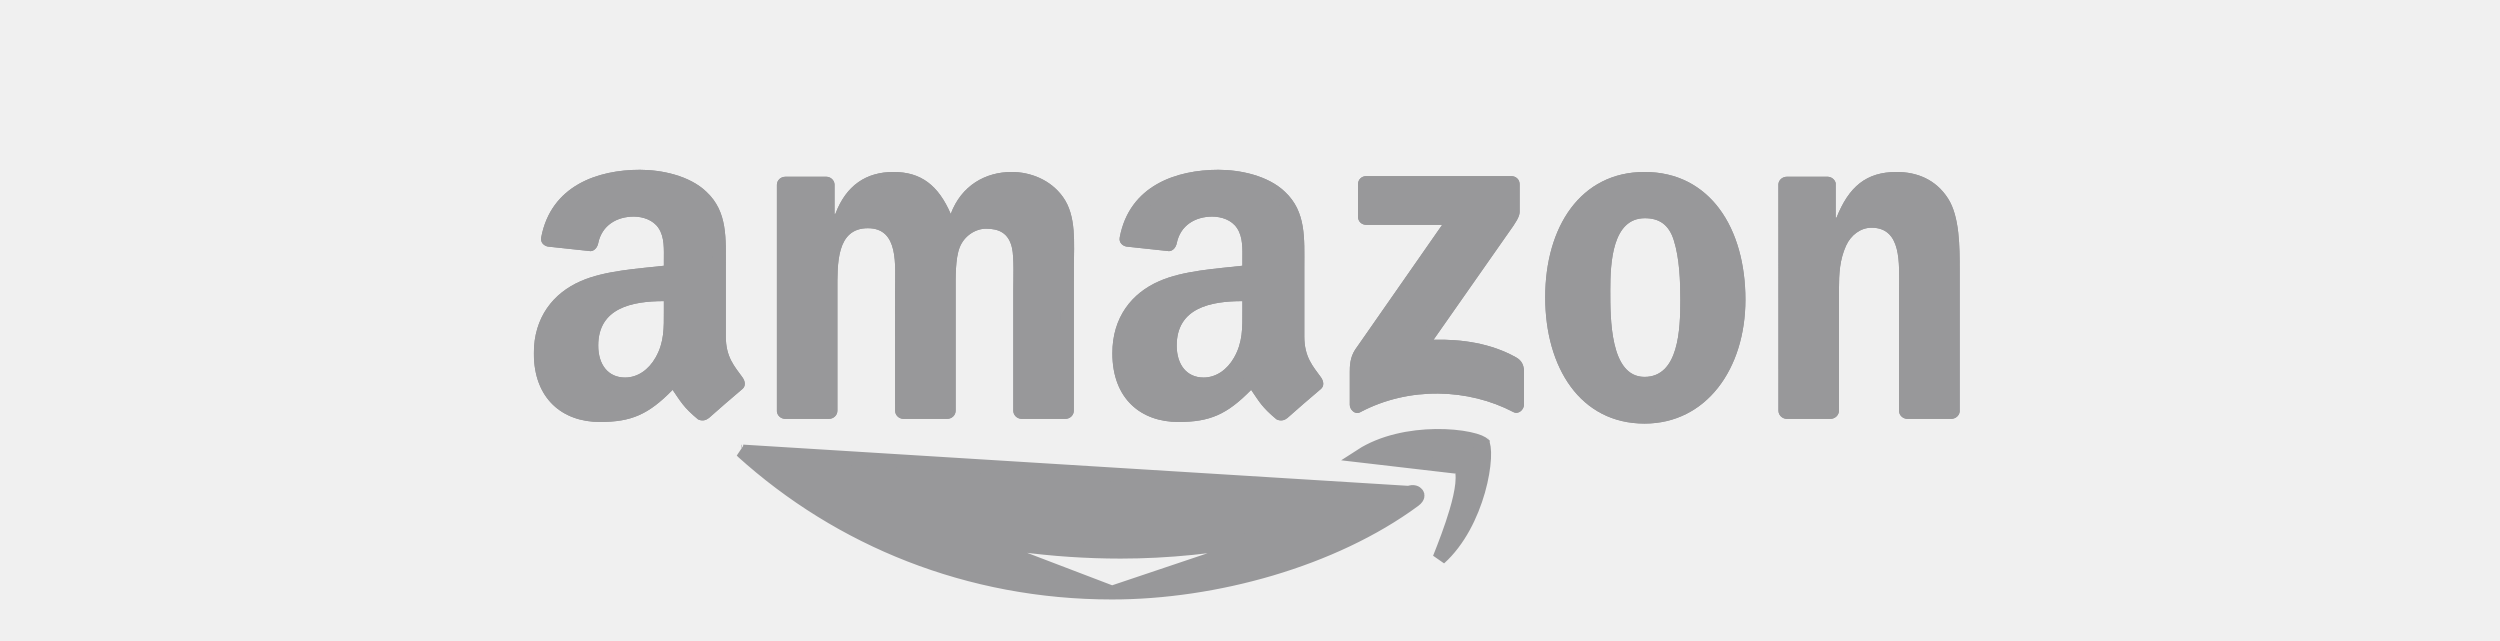
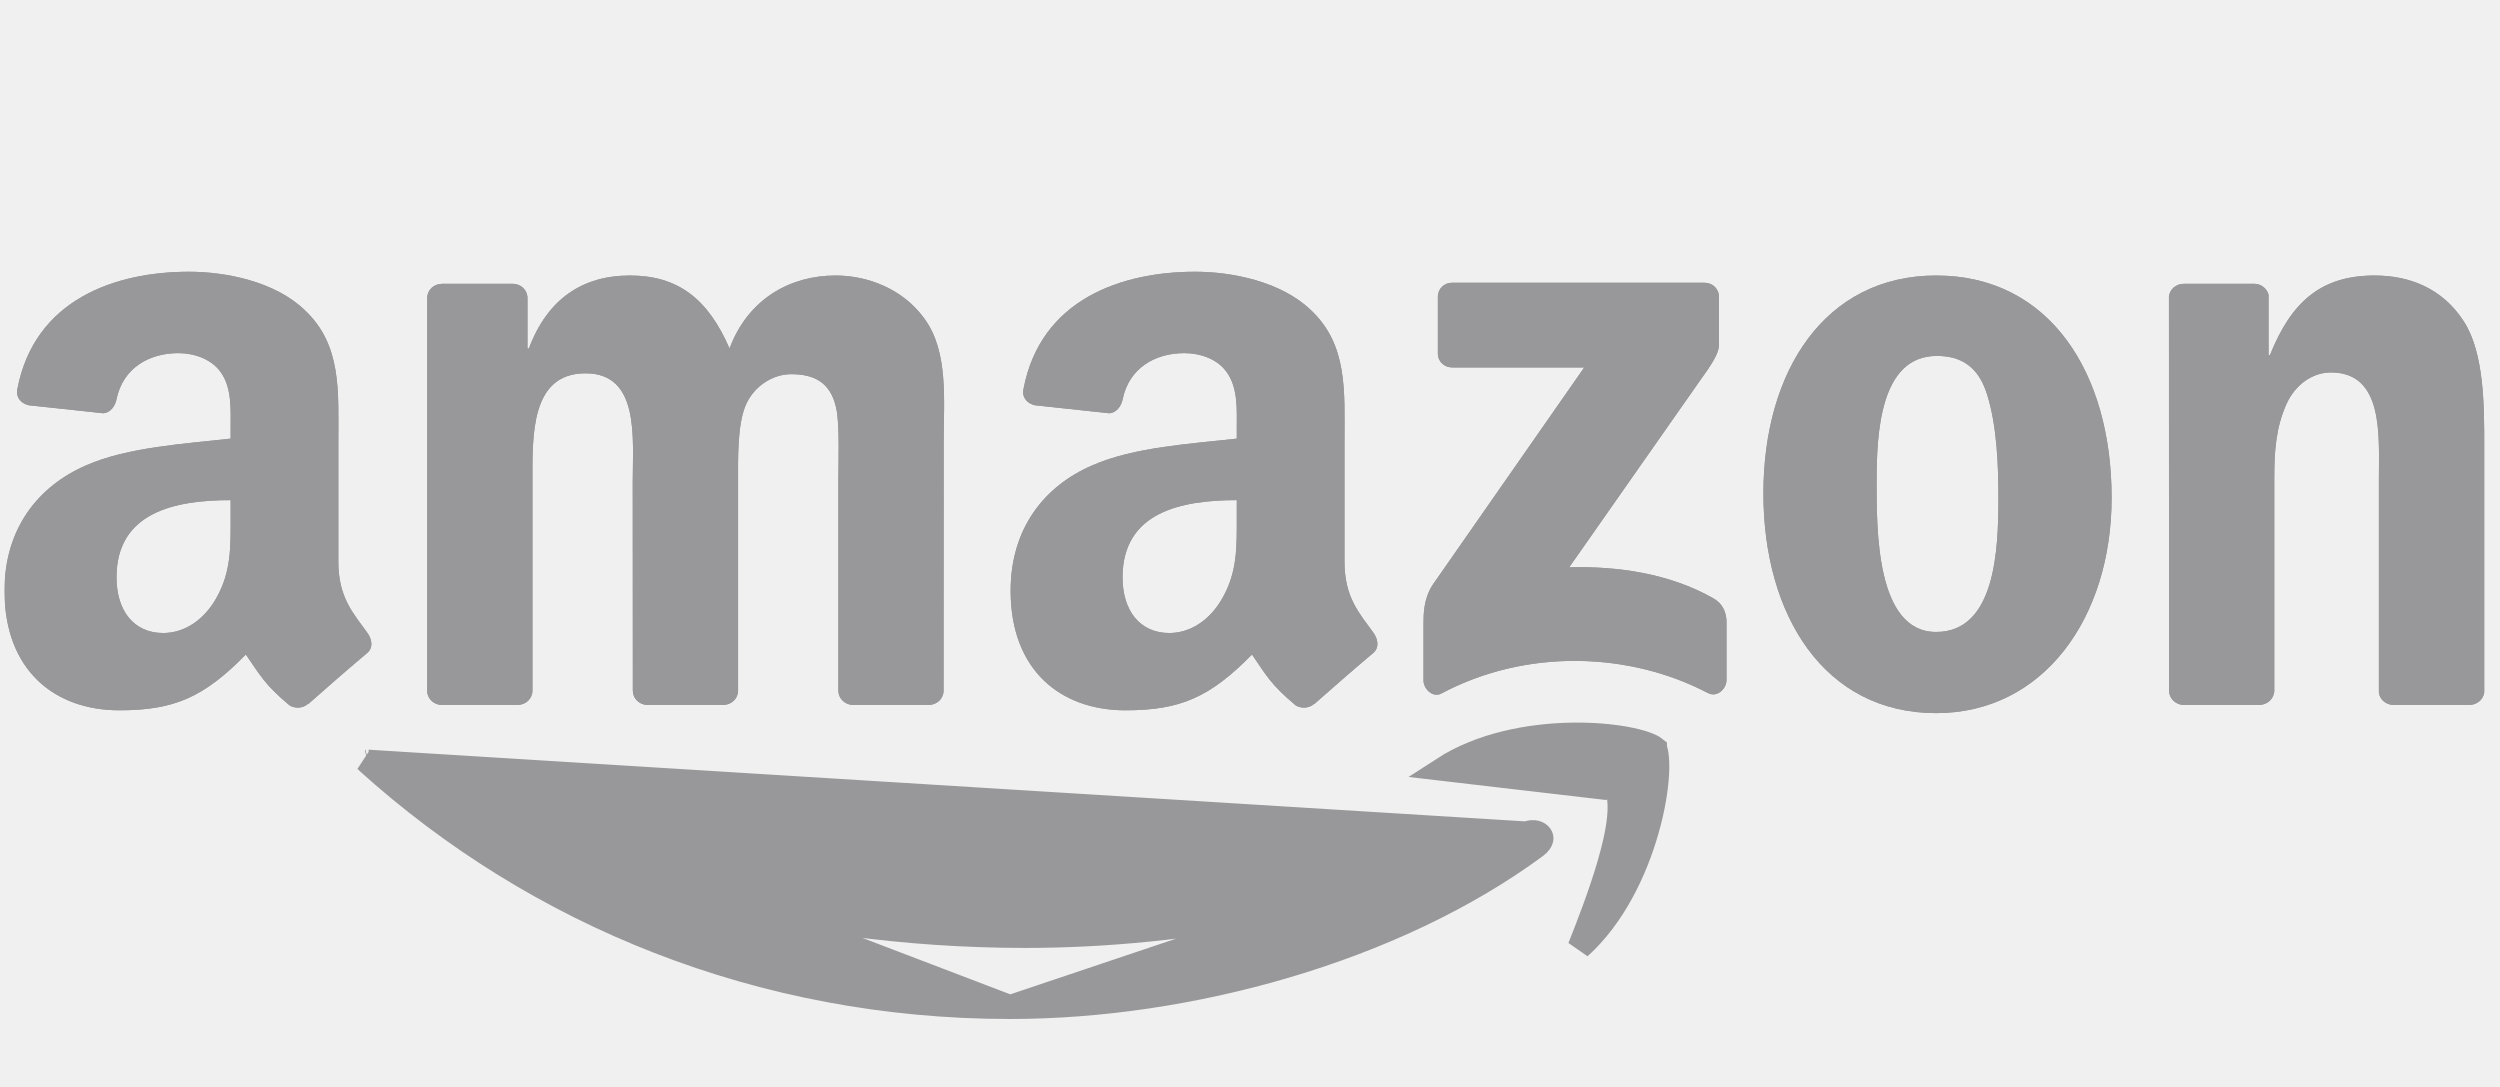
- <svg xmlns="http://www.w3.org/2000/svg" width="160" height="41" viewBox="0 0 160 41" fill="none">
-   <g clip-path="url(#clip0_230_4515)">
-     <g clip-path="url(#clip1_230_4515)">
-       <path d="M47.538 28.894L47.538 28.894C47.515 28.88 47.495 28.871 47.478 28.865C47.487 28.875 47.498 28.887 47.512 28.899L47.538 28.894ZM47.538 28.894L47.54 28.895M47.538 28.894L47.54 28.895M47.54 28.895C54.427 32.902 62.937 35.31 71.726 35.31C77.658 35.31 84.18 34.084 90.178 31.537L90.178 31.537M47.54 28.895L90.178 31.537M90.178 31.537C90.455 31.419 90.636 31.528 90.695 31.614C90.725 31.657 90.735 31.704 90.723 31.755C90.712 31.806 90.668 31.904 90.515 32.018C85.302 35.86 77.713 37.926 71.17 37.926M90.178 31.537L71.17 37.926M71.17 37.926C62.002 37.926 53.753 34.536 47.512 28.899L71.17 37.926ZM87.098 29.164C88.491 28.261 90.301 27.92 91.879 27.898C92.698 27.887 93.436 27.962 93.996 28.08C94.276 28.139 94.502 28.206 94.667 28.274C94.75 28.308 94.811 28.339 94.853 28.366C94.884 28.385 94.898 28.398 94.903 28.402C94.903 28.402 94.903 28.403 94.904 28.403C94.909 28.415 94.941 28.481 94.965 28.644C94.989 28.817 94.998 29.05 94.983 29.334C94.953 29.902 94.834 30.634 94.609 31.424C94.174 32.947 93.365 34.616 92.127 35.73C92.446 34.93 92.887 33.794 93.201 32.724C93.381 32.112 93.525 31.503 93.578 30.981C93.604 30.72 93.61 30.465 93.579 30.235C93.549 30.009 93.48 29.772 93.328 29.579C93.328 29.579 93.328 29.579 93.328 29.578L92.981 29.849L87.098 29.164ZM86.788 29.415C86.788 29.415 86.788 29.414 86.788 29.413L86.788 29.415Z" fill="#98989A" stroke="#98989A" stroke-width="0.88" />
-       <mask id="path-2-inside-1_230_4515" fill="white">
-         <path fill-rule="evenodd" clip-rule="evenodd" d="M86.913 13.87V11.796C86.913 11.482 87.151 11.272 87.437 11.272H96.721C97.019 11.272 97.257 11.486 97.257 11.796V13.572C97.253 13.87 97.003 14.259 96.558 14.875L91.747 21.743C93.535 21.699 95.422 21.965 97.042 22.879C97.408 23.085 97.507 23.387 97.535 23.685V25.898C97.535 26.2 97.201 26.553 96.852 26.37C93.996 24.873 90.202 24.71 87.044 26.386C86.722 26.561 86.385 26.212 86.385 25.91V23.808C86.385 23.471 86.389 22.895 86.726 22.382L92.299 14.39H87.449C87.151 14.39 86.913 14.18 86.913 13.87Z" />
-         <path fill-rule="evenodd" clip-rule="evenodd" d="M53.05 26.807H50.225C49.955 26.788 49.741 26.585 49.721 26.327V11.832C49.721 11.542 49.963 11.312 50.265 11.312H52.898C53.173 11.323 53.391 11.534 53.411 11.796V13.691H53.463C54.15 11.86 55.441 11.006 57.181 11.006C58.948 11.006 60.053 11.86 60.847 13.691C61.53 11.86 63.083 11.006 64.748 11.006C65.931 11.006 67.227 11.494 68.017 12.591C68.911 13.81 68.728 15.582 68.728 17.135L68.724 26.283C68.724 26.573 68.482 26.807 68.18 26.807H65.359C65.078 26.788 64.851 26.561 64.851 26.283V18.601C64.851 17.989 64.907 16.464 64.772 15.884C64.561 14.911 63.929 14.636 63.111 14.636C62.428 14.636 61.713 15.093 61.423 15.824C61.133 16.555 61.161 17.779 61.161 18.601V26.283C61.161 26.573 60.919 26.807 60.617 26.807H57.796C57.51 26.788 57.288 26.561 57.288 26.283L57.284 18.601C57.284 16.984 57.55 14.605 55.544 14.605C53.514 14.605 53.594 16.924 53.594 18.601V26.283C53.594 26.573 53.351 26.807 53.05 26.807Z" />
-         <path fill-rule="evenodd" clip-rule="evenodd" d="M105.249 11.006C109.44 11.006 111.708 14.605 111.708 19.181C111.708 23.602 109.201 27.109 105.249 27.109C101.134 27.109 98.893 23.51 98.893 19.026C98.893 14.513 101.161 11.006 105.249 11.006ZM105.273 13.965C103.191 13.965 103.06 16.801 103.06 18.569C103.06 20.341 103.032 24.122 105.249 24.122C107.438 24.122 107.541 21.072 107.541 19.212C107.541 17.989 107.489 16.527 107.12 15.367C106.802 14.358 106.17 13.965 105.273 13.965Z" />
-         <path fill-rule="evenodd" clip-rule="evenodd" d="M117.142 26.807H114.33C114.048 26.788 113.821 26.561 113.821 26.283L113.817 11.784C113.841 11.518 114.075 11.312 114.361 11.312H116.979C117.225 11.323 117.428 11.49 117.484 11.717V13.933H117.535C118.326 11.951 119.434 11.006 121.384 11.006C122.651 11.006 123.887 11.463 124.681 12.714C125.42 13.874 125.42 15.824 125.42 17.226V26.351C125.388 26.605 125.154 26.807 124.876 26.807H122.044C121.786 26.788 121.571 26.597 121.543 26.351V18.478C121.543 16.893 121.726 14.573 119.776 14.573C119.088 14.573 118.457 15.034 118.143 15.733C117.746 16.619 117.694 17.5 117.694 18.478V26.283C117.69 26.573 117.444 26.807 117.142 26.807Z" />
-         <path fill-rule="evenodd" clip-rule="evenodd" d="M79.513 19.884C79.513 20.984 79.54 21.902 78.984 22.879C78.535 23.673 77.82 24.162 77.03 24.162C75.946 24.162 75.31 23.336 75.31 22.116C75.31 19.709 77.467 19.272 79.513 19.272V19.884ZM82.361 26.768C82.174 26.934 81.904 26.946 81.694 26.835C80.756 26.057 80.585 25.695 80.073 24.952C78.524 26.533 77.423 27.006 75.417 27.006C73.038 27.006 71.191 25.54 71.191 22.605C71.191 20.313 72.43 18.752 74.202 17.989C75.735 17.314 77.876 17.195 79.513 17.008V16.642C79.513 15.971 79.564 15.177 79.167 14.597C78.826 14.076 78.166 13.862 77.582 13.862C76.506 13.862 75.548 14.414 75.314 15.558C75.266 15.812 75.08 16.062 74.822 16.074L72.085 15.78C71.854 15.729 71.596 15.542 71.663 15.188C72.291 11.868 75.294 10.867 77.979 10.867C79.354 10.867 81.149 11.232 82.234 12.273C83.608 13.556 83.477 15.268 83.477 17.131V21.532C83.477 22.855 84.025 23.435 84.542 24.15C84.72 24.404 84.76 24.71 84.53 24.901C83.954 25.381 82.929 26.275 82.365 26.776L82.361 26.768Z" />
-         <path fill-rule="evenodd" clip-rule="evenodd" d="M42.487 19.884C42.487 20.984 42.515 21.902 41.959 22.879C41.51 23.673 40.799 24.162 40.005 24.162C38.92 24.162 38.288 23.336 38.288 22.116C38.288 19.709 40.445 19.272 42.487 19.272V19.884ZM45.335 26.768C45.149 26.934 44.879 26.946 44.668 26.835C43.73 26.057 43.564 25.695 43.047 24.952C41.498 26.533 40.402 27.006 38.392 27.006C36.016 27.006 34.165 25.54 34.165 22.605C34.165 20.313 35.409 18.752 37.176 17.989C38.709 17.314 40.851 17.195 42.487 17.008V16.642C42.487 15.971 42.539 15.177 42.146 14.597C41.8 14.076 41.141 13.862 40.561 13.862C39.484 13.862 38.523 14.414 38.288 15.558C38.241 15.812 38.054 16.062 37.8 16.074L35.059 15.78C34.829 15.729 34.574 15.542 34.638 15.188C35.27 11.868 38.269 10.867 40.954 10.867C42.328 10.867 44.124 11.232 45.208 12.273C46.583 13.556 46.452 15.268 46.452 17.131V21.532C46.452 22.855 47 23.435 47.516 24.15C47.699 24.404 47.739 24.71 47.508 24.901C46.932 25.381 45.907 26.275 45.343 26.776L45.335 26.768Z" />
-       </mask>
-       <path fill-rule="evenodd" clip-rule="evenodd" d="M86.913 13.87V11.796C86.913 11.482 87.151 11.272 87.437 11.272H96.721C97.019 11.272 97.257 11.486 97.257 11.796V13.572C97.253 13.87 97.003 14.259 96.558 14.875L91.747 21.743C93.535 21.699 95.422 21.965 97.042 22.879C97.408 23.085 97.507 23.387 97.535 23.685V25.898C97.535 26.2 97.201 26.553 96.852 26.37C93.996 24.873 90.202 24.71 87.044 26.386C86.722 26.561 86.385 26.212 86.385 25.91V23.808C86.385 23.471 86.389 22.895 86.726 22.382L92.299 14.39H87.449C87.151 14.39 86.913 14.18 86.913 13.87Z" fill="#98989A" />
-       <path fill-rule="evenodd" clip-rule="evenodd" d="M53.05 26.807H50.225C49.955 26.788 49.741 26.585 49.721 26.327V11.832C49.721 11.542 49.963 11.312 50.265 11.312H52.898C53.173 11.323 53.391 11.534 53.411 11.796V13.691H53.463C54.15 11.86 55.441 11.006 57.181 11.006C58.948 11.006 60.053 11.86 60.847 13.691C61.53 11.86 63.083 11.006 64.748 11.006C65.931 11.006 67.227 11.494 68.017 12.591C68.911 13.81 68.728 15.582 68.728 17.135L68.724 26.283C68.724 26.573 68.482 26.807 68.18 26.807H65.359C65.078 26.788 64.851 26.561 64.851 26.283V18.601C64.851 17.989 64.907 16.464 64.772 15.884C64.561 14.911 63.929 14.636 63.111 14.636C62.428 14.636 61.713 15.093 61.423 15.824C61.133 16.555 61.161 17.779 61.161 18.601V26.283C61.161 26.573 60.919 26.807 60.617 26.807H57.796C57.51 26.788 57.288 26.561 57.288 26.283L57.284 18.601C57.284 16.984 57.55 14.605 55.544 14.605C53.514 14.605 53.594 16.924 53.594 18.601V26.283C53.594 26.573 53.351 26.807 53.05 26.807Z" fill="#98989A" />
-       <path fill-rule="evenodd" clip-rule="evenodd" d="M105.249 11.006C109.44 11.006 111.708 14.605 111.708 19.181C111.708 23.602 109.201 27.109 105.249 27.109C101.134 27.109 98.893 23.51 98.893 19.026C98.893 14.513 101.161 11.006 105.249 11.006ZM105.273 13.965C103.191 13.965 103.06 16.801 103.06 18.569C103.06 20.341 103.032 24.122 105.249 24.122C107.438 24.122 107.541 21.072 107.541 19.212C107.541 17.989 107.489 16.527 107.12 15.367C106.802 14.358 106.17 13.965 105.273 13.965Z" fill="#98989A" />
-       <path fill-rule="evenodd" clip-rule="evenodd" d="M117.142 26.807H114.33C114.048 26.788 113.821 26.561 113.821 26.283L113.817 11.784C113.841 11.518 114.075 11.312 114.361 11.312H116.979C117.225 11.323 117.428 11.49 117.484 11.717V13.933H117.535C118.326 11.951 119.434 11.006 121.384 11.006C122.651 11.006 123.887 11.463 124.681 12.714C125.42 13.874 125.42 15.824 125.42 17.226V26.351C125.388 26.605 125.154 26.807 124.876 26.807H122.044C121.786 26.788 121.571 26.597 121.543 26.351V18.478C121.543 16.893 121.726 14.573 119.776 14.573C119.088 14.573 118.457 15.034 118.143 15.733C117.746 16.619 117.694 17.5 117.694 18.478V26.283C117.69 26.573 117.444 26.807 117.142 26.807Z" fill="#98989A" />
-       <path fill-rule="evenodd" clip-rule="evenodd" d="M79.513 19.884C79.513 20.984 79.54 21.902 78.984 22.879C78.535 23.673 77.82 24.162 77.03 24.162C75.946 24.162 75.31 23.336 75.31 22.116C75.31 19.709 77.467 19.272 79.513 19.272V19.884ZM82.361 26.768C82.174 26.934 81.904 26.946 81.694 26.835C80.756 26.057 80.585 25.695 80.073 24.952C78.524 26.533 77.423 27.006 75.417 27.006C73.038 27.006 71.191 25.54 71.191 22.605C71.191 20.313 72.43 18.752 74.202 17.989C75.735 17.314 77.876 17.195 79.513 17.008V16.642C79.513 15.971 79.564 15.177 79.167 14.597C78.826 14.076 78.166 13.862 77.582 13.862C76.506 13.862 75.548 14.414 75.314 15.558C75.266 15.812 75.08 16.062 74.822 16.074L72.085 15.78C71.854 15.729 71.596 15.542 71.663 15.188C72.291 11.868 75.294 10.867 77.979 10.867C79.354 10.867 81.149 11.232 82.234 12.273C83.608 13.556 83.477 15.268 83.477 17.131V21.532C83.477 22.855 84.025 23.435 84.542 24.15C84.72 24.404 84.76 24.71 84.53 24.901C83.954 25.381 82.929 26.275 82.365 26.776L82.361 26.768Z" fill="#98989A" />
-       <path fill-rule="evenodd" clip-rule="evenodd" d="M42.487 19.884C42.487 20.984 42.515 21.902 41.959 22.879C41.51 23.673 40.799 24.162 40.005 24.162C38.92 24.162 38.288 23.336 38.288 22.116C38.288 19.709 40.445 19.272 42.487 19.272V19.884ZM45.335 26.768C45.149 26.934 44.879 26.946 44.668 26.835C43.73 26.057 43.564 25.695 43.047 24.952C41.498 26.533 40.402 27.006 38.392 27.006C36.016 27.006 34.165 25.54 34.165 22.605C34.165 20.313 35.409 18.752 37.176 17.989C38.709 17.314 40.851 17.195 42.487 17.008V16.642C42.487 15.971 42.539 15.177 42.146 14.597C41.8 14.076 41.141 13.862 40.561 13.862C39.484 13.862 38.523 14.414 38.288 15.558C38.241 15.812 38.054 16.062 37.8 16.074L35.059 15.78C34.829 15.729 34.574 15.542 34.638 15.188C35.27 11.868 38.269 10.867 40.954 10.867C42.328 10.867 44.124 11.232 45.208 12.273C46.583 13.556 46.452 15.268 46.452 17.131V21.532C46.452 22.855 47 23.435 47.516 24.15C47.699 24.404 47.739 24.71 47.508 24.901C46.932 25.381 45.907 26.275 45.343 26.776L45.335 26.768Z" fill="#98989A" />
-       <path fill-rule="evenodd" clip-rule="evenodd" d="M86.913 13.87V11.796C86.913 11.482 87.151 11.272 87.437 11.272H96.721C97.019 11.272 97.257 11.486 97.257 11.796V13.572C97.253 13.87 97.003 14.259 96.558 14.875L91.747 21.743C93.535 21.699 95.422 21.965 97.042 22.879C97.408 23.085 97.507 23.387 97.535 23.685V25.898C97.535 26.2 97.201 26.553 96.852 26.37C93.996 24.873 90.202 24.71 87.044 26.386C86.722 26.561 86.385 26.212 86.385 25.91V23.808C86.385 23.471 86.389 22.895 86.726 22.382L92.299 14.39H87.449C87.151 14.39 86.913 14.18 86.913 13.87Z" stroke="#98989A" stroke-width="1.76" mask="url(#path-2-inside-1_230_4515)" />
-       <path fill-rule="evenodd" clip-rule="evenodd" d="M53.05 26.807H50.225C49.955 26.788 49.741 26.585 49.721 26.327V11.832C49.721 11.542 49.963 11.312 50.265 11.312H52.898C53.173 11.323 53.391 11.534 53.411 11.796V13.691H53.463C54.15 11.86 55.441 11.006 57.181 11.006C58.948 11.006 60.053 11.86 60.847 13.691C61.53 11.86 63.083 11.006 64.748 11.006C65.931 11.006 67.227 11.494 68.017 12.591C68.911 13.81 68.728 15.582 68.728 17.135L68.724 26.283C68.724 26.573 68.482 26.807 68.18 26.807H65.359C65.078 26.788 64.851 26.561 64.851 26.283V18.601C64.851 17.989 64.907 16.464 64.772 15.884C64.561 14.911 63.929 14.636 63.111 14.636C62.428 14.636 61.713 15.093 61.423 15.824C61.133 16.555 61.161 17.779 61.161 18.601V26.283C61.161 26.573 60.919 26.807 60.617 26.807H57.796C57.51 26.788 57.288 26.561 57.288 26.283L57.284 18.601C57.284 16.984 57.55 14.605 55.544 14.605C53.514 14.605 53.594 16.924 53.594 18.601V26.283C53.594 26.573 53.351 26.807 53.05 26.807Z" stroke="#98989A" stroke-width="1.76" mask="url(#path-2-inside-1_230_4515)" />
-       <path fill-rule="evenodd" clip-rule="evenodd" d="M105.249 11.006C109.44 11.006 111.708 14.605 111.708 19.181C111.708 23.602 109.201 27.109 105.249 27.109C101.134 27.109 98.893 23.51 98.893 19.026C98.893 14.513 101.161 11.006 105.249 11.006ZM105.273 13.965C103.191 13.965 103.06 16.801 103.06 18.569C103.06 20.341 103.032 24.122 105.249 24.122C107.438 24.122 107.541 21.072 107.541 19.212C107.541 17.989 107.489 16.527 107.12 15.367C106.802 14.358 106.17 13.965 105.273 13.965Z" stroke="#98989A" stroke-width="1.76" mask="url(#path-2-inside-1_230_4515)" />
-       <path fill-rule="evenodd" clip-rule="evenodd" d="M117.142 26.807H114.33C114.048 26.788 113.821 26.561 113.821 26.283L113.817 11.784C113.841 11.518 114.075 11.312 114.361 11.312H116.979C117.225 11.323 117.428 11.49 117.484 11.717V13.933H117.535C118.326 11.951 119.434 11.006 121.384 11.006C122.651 11.006 123.887 11.463 124.681 12.714C125.42 13.874 125.42 15.824 125.42 17.226V26.351C125.388 26.605 125.154 26.807 124.876 26.807H122.044C121.786 26.788 121.571 26.597 121.543 26.351V18.478C121.543 16.893 121.726 14.573 119.776 14.573C119.088 14.573 118.457 15.034 118.143 15.733C117.746 16.619 117.694 17.5 117.694 18.478V26.283C117.69 26.573 117.444 26.807 117.142 26.807Z" stroke="#98989A" stroke-width="1.76" mask="url(#path-2-inside-1_230_4515)" />
-       <path fill-rule="evenodd" clip-rule="evenodd" d="M79.513 19.884C79.513 20.984 79.54 21.902 78.984 22.879C78.535 23.673 77.82 24.162 77.03 24.162C75.946 24.162 75.31 23.336 75.31 22.116C75.31 19.709 77.467 19.272 79.513 19.272V19.884ZM82.361 26.768C82.174 26.934 81.904 26.946 81.694 26.835C80.756 26.057 80.585 25.695 80.073 24.952C78.524 26.533 77.423 27.006 75.417 27.006C73.038 27.006 71.191 25.54 71.191 22.605C71.191 20.313 72.43 18.752 74.202 17.989C75.735 17.314 77.876 17.195 79.513 17.008V16.642C79.513 15.971 79.564 15.177 79.167 14.597C78.826 14.076 78.166 13.862 77.582 13.862C76.506 13.862 75.548 14.414 75.314 15.558C75.266 15.812 75.08 16.062 74.822 16.074L72.085 15.78C71.854 15.729 71.596 15.542 71.663 15.188C72.291 11.868 75.294 10.867 77.979 10.867C79.354 10.867 81.149 11.232 82.234 12.273C83.608 13.556 83.477 15.268 83.477 17.131V21.532C83.477 22.855 84.025 23.435 84.542 24.15C84.72 24.404 84.76 24.71 84.53 24.901C83.954 25.381 82.929 26.275 82.365 26.776L82.361 26.768Z" stroke="#98989A" stroke-width="1.76" mask="url(#path-2-inside-1_230_4515)" />
-       <path fill-rule="evenodd" clip-rule="evenodd" d="M42.487 19.884C42.487 20.984 42.515 21.902 41.959 22.879C41.51 23.673 40.799 24.162 40.005 24.162C38.92 24.162 38.288 23.336 38.288 22.116C38.288 19.709 40.445 19.272 42.487 19.272V19.884ZM45.335 26.768C45.149 26.934 44.879 26.946 44.668 26.835C43.73 26.057 43.564 25.695 43.047 24.952C41.498 26.533 40.402 27.006 38.392 27.006C36.016 27.006 34.165 25.54 34.165 22.605C34.165 20.313 35.409 18.752 37.176 17.989C38.709 17.314 40.851 17.195 42.487 17.008V16.642C42.487 15.971 42.539 15.177 42.146 14.597C41.8 14.076 41.141 13.862 40.561 13.862C39.484 13.862 38.523 14.414 38.288 15.558C38.241 15.812 38.054 16.062 37.8 16.074L35.059 15.78C34.829 15.729 34.574 15.542 34.638 15.188C35.27 11.868 38.269 10.867 40.954 10.867C42.328 10.867 44.124 11.232 45.208 12.273C46.583 13.556 46.452 15.268 46.452 17.131V21.532C46.452 22.855 47 23.435 47.516 24.15C47.699 24.404 47.739 24.71 47.508 24.901C46.932 25.381 45.907 26.275 45.343 26.776L45.335 26.768Z" stroke="#98989A" stroke-width="1.76" mask="url(#path-2-inside-1_230_4515)" />
-     </g>
+ <svg xmlns="http://www.w3.org/2000/svg" width="92" height="40" viewBox="0 0 92 40" fill="none">
+   <g clip-path="url(#clip0_230_4516)">
+     <path d="M13.539 28.027L13.539 28.027C13.515 28.014 13.495 28.004 13.478 27.998C13.487 28.008 13.498 28.02 13.512 28.032L13.539 28.027ZM13.539 28.027L13.54 28.028M13.539 28.027L13.54 28.028M13.54 28.028C20.427 32.036 28.937 34.444 37.726 34.444C43.658 34.444 50.179 33.217 56.178 30.671L56.178 30.671M13.54 28.028L56.178 30.671M56.178 30.671C56.455 30.553 56.636 30.662 56.695 30.748C56.725 30.791 56.735 30.837 56.723 30.888C56.712 30.94 56.668 31.038 56.515 31.151C51.302 34.993 43.712 37.059 37.17 37.059M56.178 30.671L37.17 37.059M37.17 37.059C28.002 37.059 19.753 33.669 13.512 28.032L37.17 37.059ZM53.098 28.297C54.491 27.394 56.301 27.053 57.879 27.032C58.698 27.02 59.436 27.096 59.995 27.213C60.276 27.272 60.502 27.339 60.667 27.407C60.75 27.441 60.811 27.473 60.853 27.499C60.884 27.518 60.898 27.531 60.903 27.535C60.903 27.536 60.904 27.536 60.904 27.537C60.91 27.549 60.941 27.614 60.965 27.777C60.989 27.95 60.998 28.183 60.983 28.468C60.953 29.035 60.834 29.767 60.608 30.557C60.174 32.08 59.365 33.749 58.127 34.864C58.446 34.063 58.887 32.927 59.201 31.857C59.381 31.245 59.525 30.636 59.578 30.114C59.604 29.853 59.61 29.599 59.579 29.369C59.549 29.142 59.48 28.906 59.328 28.712C59.328 28.712 59.328 28.712 59.328 28.712L58.981 28.983L53.098 28.297ZM52.788 28.548C52.788 28.548 52.788 28.547 52.788 28.547L52.788 28.548Z" fill="#98989A" stroke="#98989A" stroke-width="0.88" />
+     <mask id="path-2-inside-1_230_4516" fill="white">
+       <path fill-rule="evenodd" clip-rule="evenodd" d="M52.913 13.003V10.93C52.913 10.616 53.151 10.405 53.437 10.405H62.721C63.019 10.405 63.257 10.62 63.257 10.93V12.705C63.253 13.003 63.003 13.392 62.558 14.008L57.747 20.876C59.535 20.832 61.422 21.099 63.042 22.012C63.408 22.219 63.507 22.521 63.535 22.819V25.031C63.535 25.333 63.201 25.686 62.852 25.504C59.996 24.006 56.202 23.843 53.044 25.52C52.722 25.694 52.385 25.345 52.385 25.043V22.942C52.385 22.604 52.389 22.028 52.726 21.516L58.299 13.523H53.449C53.151 13.523 52.913 13.313 52.913 13.003Z" />
+       <path fill-rule="evenodd" clip-rule="evenodd" d="M19.049 25.941H16.225C15.955 25.921 15.741 25.718 15.721 25.46V10.965C15.721 10.675 15.963 10.445 16.265 10.445H18.898C19.173 10.457 19.391 10.667 19.411 10.93V12.824H19.463C20.15 10.993 21.441 10.139 23.181 10.139C24.948 10.139 26.053 10.993 26.847 12.824C27.53 10.993 29.083 10.139 30.748 10.139C31.931 10.139 33.227 10.628 34.017 11.724C34.911 12.944 34.728 14.715 34.728 16.268L34.724 25.416C34.724 25.706 34.482 25.941 34.18 25.941H31.36C31.078 25.921 30.851 25.694 30.851 25.416V17.734C30.851 17.122 30.907 15.597 30.772 15.017C30.561 14.044 29.93 13.77 29.111 13.77C28.428 13.77 27.713 14.226 27.423 14.957C27.133 15.688 27.161 16.912 27.161 17.734V25.416C27.161 25.706 26.919 25.941 26.617 25.941H23.796C23.51 25.921 23.288 25.694 23.288 25.416L23.284 17.734C23.284 16.117 23.55 13.738 21.544 13.738C19.514 13.738 19.594 16.058 19.594 17.734V25.416C19.594 25.706 19.351 25.941 19.049 25.941Z" />
+       <path fill-rule="evenodd" clip-rule="evenodd" d="M71.249 10.139C75.44 10.139 77.708 13.738 77.708 18.314C77.708 22.735 75.201 26.243 71.249 26.243C67.134 26.243 64.893 22.644 64.893 18.159C64.893 13.647 67.161 10.139 71.249 10.139ZM71.273 13.098C69.191 13.098 69.06 15.935 69.06 17.702C69.06 19.474 69.032 23.256 71.249 23.256C73.438 23.256 73.541 20.205 73.541 18.346C73.541 17.122 73.489 15.661 73.12 14.501C72.802 13.492 72.17 13.098 71.273 13.098Z" />
+       <path fill-rule="evenodd" clip-rule="evenodd" d="M83.142 25.941H80.33C80.048 25.921 79.821 25.694 79.821 25.416L79.817 10.918C79.841 10.652 80.075 10.445 80.361 10.445H82.979C83.225 10.457 83.428 10.624 83.484 10.85V13.067H83.535C84.326 11.085 85.434 10.139 87.384 10.139C88.651 10.139 89.887 10.596 90.681 11.847C91.42 13.007 91.42 14.957 91.42 16.36V25.484C91.388 25.738 91.154 25.941 90.876 25.941H88.044C87.785 25.921 87.571 25.73 87.543 25.484V17.611C87.543 16.026 87.726 13.706 85.776 13.706C85.088 13.706 84.457 14.167 84.143 14.866C83.746 15.752 83.694 16.634 83.694 17.611V25.416C83.69 25.706 83.444 25.941 83.142 25.941Z" />
+       <path fill-rule="evenodd" clip-rule="evenodd" d="M45.513 19.017C45.513 20.117 45.541 21.035 44.984 22.012C44.535 22.807 43.821 23.295 43.03 23.295C41.946 23.295 41.31 22.469 41.31 21.25C41.31 18.842 43.467 18.405 45.513 18.405V19.017ZM48.361 25.901C48.174 26.068 47.904 26.08 47.694 25.968C46.756 25.19 46.585 24.828 46.073 24.086C44.524 25.667 43.423 26.139 41.417 26.139C39.038 26.139 37.191 24.674 37.191 21.738C37.191 19.446 38.43 17.885 40.202 17.122C41.735 16.447 43.876 16.328 45.513 16.141V15.776C45.513 15.104 45.564 14.31 45.167 13.73C44.825 13.21 44.166 12.995 43.582 12.995C42.506 12.995 41.548 13.547 41.314 14.691C41.266 14.945 41.08 15.196 40.822 15.208L38.085 14.914C37.854 14.862 37.596 14.675 37.663 14.322C38.291 11.001 41.294 10 43.979 10C45.354 10 47.149 10.365 48.234 11.406C49.608 12.689 49.477 14.401 49.477 16.264V20.666C49.477 21.988 50.025 22.568 50.542 23.283C50.72 23.538 50.76 23.843 50.53 24.034C49.954 24.515 48.929 25.408 48.365 25.909L48.361 25.901Z" />
+       <path fill-rule="evenodd" clip-rule="evenodd" d="M8.487 19.017C8.487 20.117 8.515 21.035 7.959 22.012C7.51 22.807 6.799 23.295 6.005 23.295C4.92 23.295 4.288 22.469 4.288 21.249C4.288 18.842 6.445 18.405 8.487 18.405V19.017ZM11.335 25.901C11.149 26.068 10.879 26.08 10.668 25.968C9.73 25.19 9.564 24.828 9.047 24.086C7.498 25.667 6.402 26.139 4.392 26.139C2.016 26.139 0.165 24.674 0.165 21.738C0.165 19.446 1.409 17.885 3.176 17.122C4.71 16.447 6.851 16.328 8.487 16.141V15.776C8.487 15.104 8.539 14.31 8.146 13.73C7.8 13.21 7.141 12.995 6.561 12.995C5.484 12.995 4.523 13.547 4.288 14.691C4.241 14.945 4.054 15.196 3.8 15.208L1.059 14.914C0.829 14.862 0.574 14.675 0.638 14.322C1.27 11.001 4.269 10 6.954 10C8.328 10 10.124 10.365 11.208 11.406C12.583 12.689 12.451 14.401 12.451 16.264V20.666C12.451 21.988 13 22.568 13.516 23.283C13.699 23.538 13.739 23.843 13.508 24.034C12.932 24.515 11.907 25.408 11.343 25.909L11.335 25.901Z" />
+     </mask>
+     <path fill-rule="evenodd" clip-rule="evenodd" d="M52.913 13.003V10.93C52.913 10.616 53.151 10.405 53.437 10.405H62.721C63.019 10.405 63.257 10.62 63.257 10.93V12.705C63.253 13.003 63.003 13.392 62.558 14.008L57.747 20.876C59.535 20.832 61.422 21.099 63.042 22.012C63.408 22.219 63.507 22.521 63.535 22.819V25.031C63.535 25.333 63.201 25.686 62.852 25.504C59.996 24.006 56.202 23.843 53.044 25.52C52.722 25.694 52.385 25.345 52.385 25.043V22.942C52.385 22.604 52.389 22.028 52.726 21.516L58.299 13.523H53.449C53.151 13.523 52.913 13.313 52.913 13.003Z" fill="#98989A" />
+     <path fill-rule="evenodd" clip-rule="evenodd" d="M19.049 25.941H16.225C15.955 25.921 15.741 25.718 15.721 25.46V10.965C15.721 10.675 15.963 10.445 16.265 10.445H18.898C19.173 10.457 19.391 10.667 19.411 10.93V12.824H19.463C20.15 10.993 21.441 10.139 23.181 10.139C24.948 10.139 26.053 10.993 26.847 12.824C27.53 10.993 29.083 10.139 30.748 10.139C31.931 10.139 33.227 10.628 34.017 11.724C34.911 12.944 34.728 14.715 34.728 16.268L34.724 25.416C34.724 25.706 34.482 25.941 34.18 25.941H31.36C31.078 25.921 30.851 25.694 30.851 25.416V17.734C30.851 17.122 30.907 15.597 30.772 15.017C30.561 14.044 29.93 13.77 29.111 13.77C28.428 13.77 27.713 14.226 27.423 14.957C27.133 15.688 27.161 16.912 27.161 17.734V25.416C27.161 25.706 26.919 25.941 26.617 25.941H23.796C23.51 25.921 23.288 25.694 23.288 25.416L23.284 17.734C23.284 16.117 23.55 13.738 21.544 13.738C19.514 13.738 19.594 16.058 19.594 17.734V25.416C19.594 25.706 19.351 25.941 19.049 25.941Z" fill="#98989A" />
+     <path fill-rule="evenodd" clip-rule="evenodd" d="M71.249 10.139C75.44 10.139 77.708 13.738 77.708 18.314C77.708 22.735 75.201 26.243 71.249 26.243C67.134 26.243 64.893 22.644 64.893 18.159C64.893 13.647 67.161 10.139 71.249 10.139ZM71.273 13.098C69.191 13.098 69.06 15.935 69.06 17.702C69.06 19.474 69.032 23.256 71.249 23.256C73.438 23.256 73.541 20.205 73.541 18.346C73.541 17.122 73.489 15.661 73.12 14.501C72.802 13.492 72.17 13.098 71.273 13.098Z" fill="#98989A" />
+     <path fill-rule="evenodd" clip-rule="evenodd" d="M83.142 25.941H80.33C80.048 25.921 79.821 25.694 79.821 25.416L79.817 10.918C79.841 10.652 80.075 10.445 80.361 10.445H82.979C83.225 10.457 83.428 10.624 83.484 10.85V13.067H83.535C84.326 11.085 85.434 10.139 87.384 10.139C88.651 10.139 89.887 10.596 90.681 11.847C91.42 13.007 91.42 14.957 91.42 16.36V25.484C91.388 25.738 91.154 25.941 90.876 25.941H88.044C87.785 25.921 87.571 25.73 87.543 25.484V17.611C87.543 16.026 87.726 13.706 85.776 13.706C85.088 13.706 84.457 14.167 84.143 14.866C83.746 15.752 83.694 16.634 83.694 17.611V25.416C83.69 25.706 83.444 25.941 83.142 25.941Z" fill="#98989A" />
+     <path fill-rule="evenodd" clip-rule="evenodd" d="M45.513 19.017C45.513 20.117 45.541 21.035 44.984 22.012C44.535 22.807 43.821 23.295 43.03 23.295C41.946 23.295 41.31 22.469 41.31 21.25C41.31 18.842 43.467 18.405 45.513 18.405V19.017ZM48.361 25.901C48.174 26.068 47.904 26.08 47.694 25.968C46.756 25.19 46.585 24.828 46.073 24.086C44.524 25.667 43.423 26.139 41.417 26.139C39.038 26.139 37.191 24.674 37.191 21.738C37.191 19.446 38.43 17.885 40.202 17.122C41.735 16.447 43.876 16.328 45.513 16.141V15.776C45.513 15.104 45.564 14.31 45.167 13.73C44.825 13.21 44.166 12.995 43.582 12.995C42.506 12.995 41.548 13.547 41.314 14.691C41.266 14.945 41.08 15.196 40.822 15.208L38.085 14.914C37.854 14.862 37.596 14.675 37.663 14.322C38.291 11.001 41.294 10 43.979 10C45.354 10 47.149 10.365 48.234 11.406C49.608 12.689 49.477 14.401 49.477 16.264V20.666C49.477 21.988 50.025 22.568 50.542 23.283C50.72 23.538 50.76 23.843 50.53 24.034C49.954 24.515 48.929 25.408 48.365 25.909L48.361 25.901Z" fill="#98989A" />
+     <path fill-rule="evenodd" clip-rule="evenodd" d="M8.487 19.017C8.487 20.117 8.515 21.035 7.959 22.012C7.51 22.807 6.799 23.295 6.005 23.295C4.92 23.295 4.288 22.469 4.288 21.249C4.288 18.842 6.445 18.405 8.487 18.405V19.017ZM11.335 25.901C11.149 26.068 10.879 26.08 10.668 25.968C9.73 25.19 9.564 24.828 9.047 24.086C7.498 25.667 6.402 26.139 4.392 26.139C2.016 26.139 0.165 24.674 0.165 21.738C0.165 19.446 1.409 17.885 3.176 17.122C4.71 16.447 6.851 16.328 8.487 16.141V15.776C8.487 15.104 8.539 14.31 8.146 13.73C7.8 13.21 7.141 12.995 6.561 12.995C5.484 12.995 4.523 13.547 4.288 14.691C4.241 14.945 4.054 15.196 3.8 15.208L1.059 14.914C0.829 14.862 0.574 14.675 0.638 14.322C1.27 11.001 4.269 10 6.954 10C8.328 10 10.124 10.365 11.208 11.406C12.583 12.689 12.451 14.401 12.451 16.264V20.666C12.451 21.988 13 22.568 13.516 23.283C13.699 23.538 13.739 23.843 13.508 24.034C12.932 24.515 11.907 25.408 11.343 25.909L11.335 25.901Z" fill="#98989A" />
+     <path fill-rule="evenodd" clip-rule="evenodd" d="M52.913 13.003V10.93C52.913 10.616 53.151 10.405 53.437 10.405H62.721C63.019 10.405 63.257 10.62 63.257 10.93V12.705C63.253 13.003 63.003 13.392 62.558 14.008L57.747 20.876C59.535 20.832 61.422 21.099 63.042 22.012C63.408 22.219 63.507 22.521 63.535 22.819V25.031C63.535 25.333 63.201 25.686 62.852 25.504C59.996 24.006 56.202 23.843 53.044 25.52C52.722 25.694 52.385 25.345 52.385 25.043V22.942C52.385 22.604 52.389 22.028 52.726 21.516L58.299 13.523H53.449C53.151 13.523 52.913 13.313 52.913 13.003Z" stroke="#98989A" stroke-width="1.76" mask="url(#path-2-inside-1_230_4516)" />
+     <path fill-rule="evenodd" clip-rule="evenodd" d="M19.049 25.941H16.225C15.955 25.921 15.741 25.718 15.721 25.46V10.965C15.721 10.675 15.963 10.445 16.265 10.445H18.898C19.173 10.457 19.391 10.667 19.411 10.93V12.824H19.463C20.15 10.993 21.441 10.139 23.181 10.139C24.948 10.139 26.053 10.993 26.847 12.824C27.53 10.993 29.083 10.139 30.748 10.139C31.931 10.139 33.227 10.628 34.017 11.724C34.911 12.944 34.728 14.715 34.728 16.268L34.724 25.416C34.724 25.706 34.482 25.941 34.18 25.941H31.36C31.078 25.921 30.851 25.694 30.851 25.416V17.734C30.851 17.122 30.907 15.597 30.772 15.017C30.561 14.044 29.93 13.77 29.111 13.77C28.428 13.77 27.713 14.226 27.423 14.957C27.133 15.688 27.161 16.912 27.161 17.734V25.416C27.161 25.706 26.919 25.941 26.617 25.941H23.796C23.51 25.921 23.288 25.694 23.288 25.416L23.284 17.734C23.284 16.117 23.55 13.738 21.544 13.738C19.514 13.738 19.594 16.058 19.594 17.734V25.416C19.594 25.706 19.351 25.941 19.049 25.941Z" stroke="#98989A" stroke-width="1.76" mask="url(#path-2-inside-1_230_4516)" />
+     <path fill-rule="evenodd" clip-rule="evenodd" d="M71.249 10.139C75.44 10.139 77.708 13.738 77.708 18.314C77.708 22.735 75.201 26.243 71.249 26.243C67.134 26.243 64.893 22.644 64.893 18.159C64.893 13.647 67.161 10.139 71.249 10.139ZM71.273 13.098C69.191 13.098 69.06 15.935 69.06 17.702C69.06 19.474 69.032 23.256 71.249 23.256C73.438 23.256 73.541 20.205 73.541 18.346C73.541 17.122 73.489 15.661 73.12 14.501C72.802 13.492 72.17 13.098 71.273 13.098Z" stroke="#98989A" stroke-width="1.76" mask="url(#path-2-inside-1_230_4516)" />
+     <path fill-rule="evenodd" clip-rule="evenodd" d="M83.142 25.941H80.33C80.048 25.921 79.821 25.694 79.821 25.416L79.817 10.918C79.841 10.652 80.075 10.445 80.361 10.445H82.979C83.225 10.457 83.428 10.624 83.484 10.85V13.067H83.535C84.326 11.085 85.434 10.139 87.384 10.139C88.651 10.139 89.887 10.596 90.681 11.847C91.42 13.007 91.42 14.957 91.42 16.36V25.484C91.388 25.738 91.154 25.941 90.876 25.941H88.044C87.785 25.921 87.571 25.73 87.543 25.484V17.611C87.543 16.026 87.726 13.706 85.776 13.706C85.088 13.706 84.457 14.167 84.143 14.866C83.746 15.752 83.694 16.634 83.694 17.611V25.416C83.69 25.706 83.444 25.941 83.142 25.941Z" stroke="#98989A" stroke-width="1.76" mask="url(#path-2-inside-1_230_4516)" />
+     <path fill-rule="evenodd" clip-rule="evenodd" d="M45.513 19.017C45.513 20.117 45.541 21.035 44.984 22.012C44.535 22.807 43.821 23.295 43.03 23.295C41.946 23.295 41.31 22.469 41.31 21.25C41.31 18.842 43.467 18.405 45.513 18.405V19.017ZM48.361 25.901C48.174 26.068 47.904 26.08 47.694 25.968C46.756 25.19 46.585 24.828 46.073 24.086C44.524 25.667 43.423 26.139 41.417 26.139C39.038 26.139 37.191 24.674 37.191 21.738C37.191 19.446 38.43 17.885 40.202 17.122C41.735 16.447 43.876 16.328 45.513 16.141V15.776C45.513 15.104 45.564 14.31 45.167 13.73C44.825 13.21 44.166 12.995 43.582 12.995C42.506 12.995 41.548 13.547 41.314 14.691C41.266 14.945 41.08 15.196 40.822 15.208L38.085 14.914C37.854 14.862 37.596 14.675 37.663 14.322C38.291 11.001 41.294 10 43.979 10C45.354 10 47.149 10.365 48.234 11.406C49.608 12.689 49.477 14.401 49.477 16.264V20.666C49.477 21.988 50.025 22.568 50.542 23.283C50.72 23.538 50.76 23.843 50.53 24.034C49.954 24.515 48.929 25.408 48.365 25.909L48.361 25.901Z" stroke="#98989A" stroke-width="1.76" mask="url(#path-2-inside-1_230_4516)" />
+     <path fill-rule="evenodd" clip-rule="evenodd" d="M8.487 19.017C8.487 20.117 8.515 21.035 7.959 22.012C7.51 22.807 6.799 23.295 6.005 23.295C4.92 23.295 4.288 22.469 4.288 21.249C4.288 18.842 6.445 18.405 8.487 18.405V19.017ZM11.335 25.901C11.149 26.068 10.879 26.08 10.668 25.968C9.73 25.19 9.564 24.828 9.047 24.086C7.498 25.667 6.402 26.139 4.392 26.139C2.016 26.139 0.165 24.674 0.165 21.738C0.165 19.446 1.409 17.885 3.176 17.122C4.71 16.447 6.851 16.328 8.487 16.141V15.776C8.487 15.104 8.539 14.31 8.146 13.73C7.8 13.21 7.141 12.995 6.561 12.995C5.484 12.995 4.523 13.547 4.288 14.691C4.241 14.945 4.054 15.196 3.8 15.208L1.059 14.914C0.829 14.862 0.574 14.675 0.638 14.322C1.27 11.001 4.269 10 6.954 10C8.328 10 10.124 10.365 11.208 11.406C12.583 12.689 12.451 14.401 12.451 16.264V20.666C12.451 21.988 13 22.568 13.516 23.283C13.699 23.538 13.739 23.843 13.508 24.034C12.932 24.515 11.907 25.408 11.343 25.909L11.335 25.901Z" stroke="#98989A" stroke-width="1.76" mask="url(#path-2-inside-1_230_4516)" />
  </g>
  <defs>
-     <clipPath id="clip0_230_4515">
-       <rect width="160" height="40" fill="white" transform="translate(0 0.866699)" />
-     </clipPath>
-     <clipPath id="clip1_230_4515">
-       <rect width="91.667" height="40" fill="white" transform="translate(34.1667 0.866699)" />
+     <clipPath id="clip0_230_4516">
+       <rect width="91.667" height="40" fill="white" transform="translate(0.166687)" />
    </clipPath>
  </defs>
</svg>
